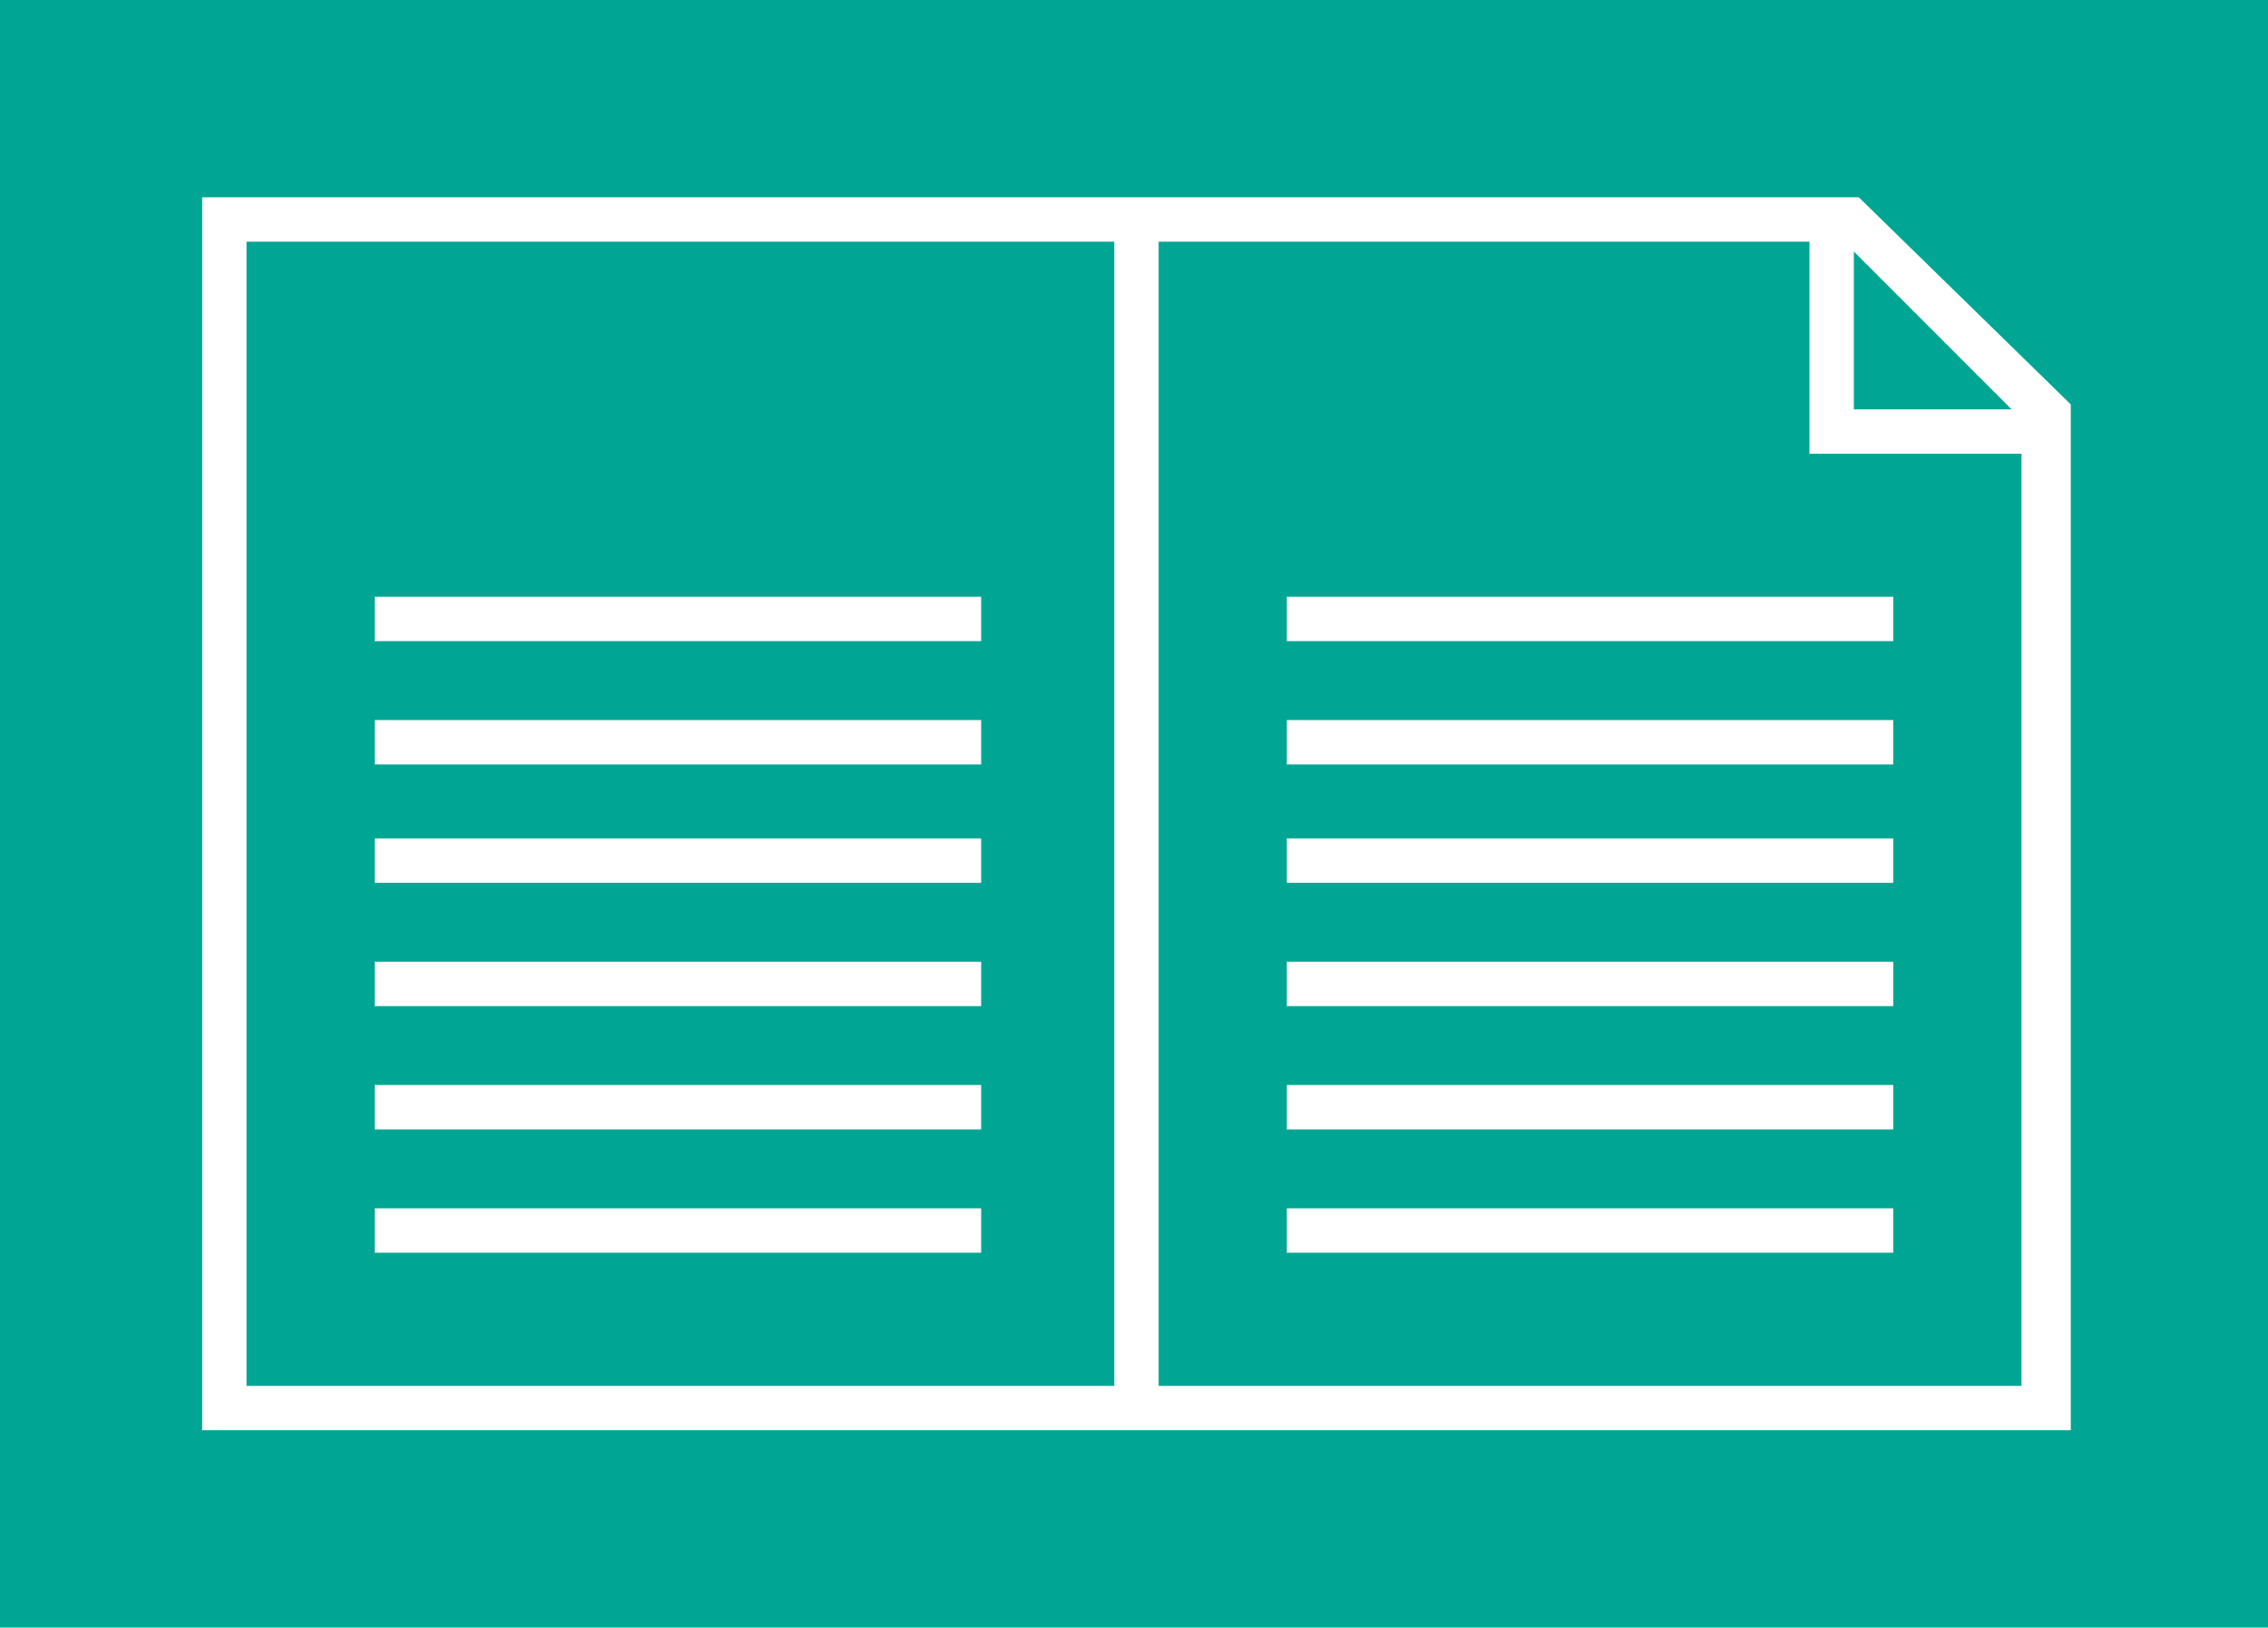
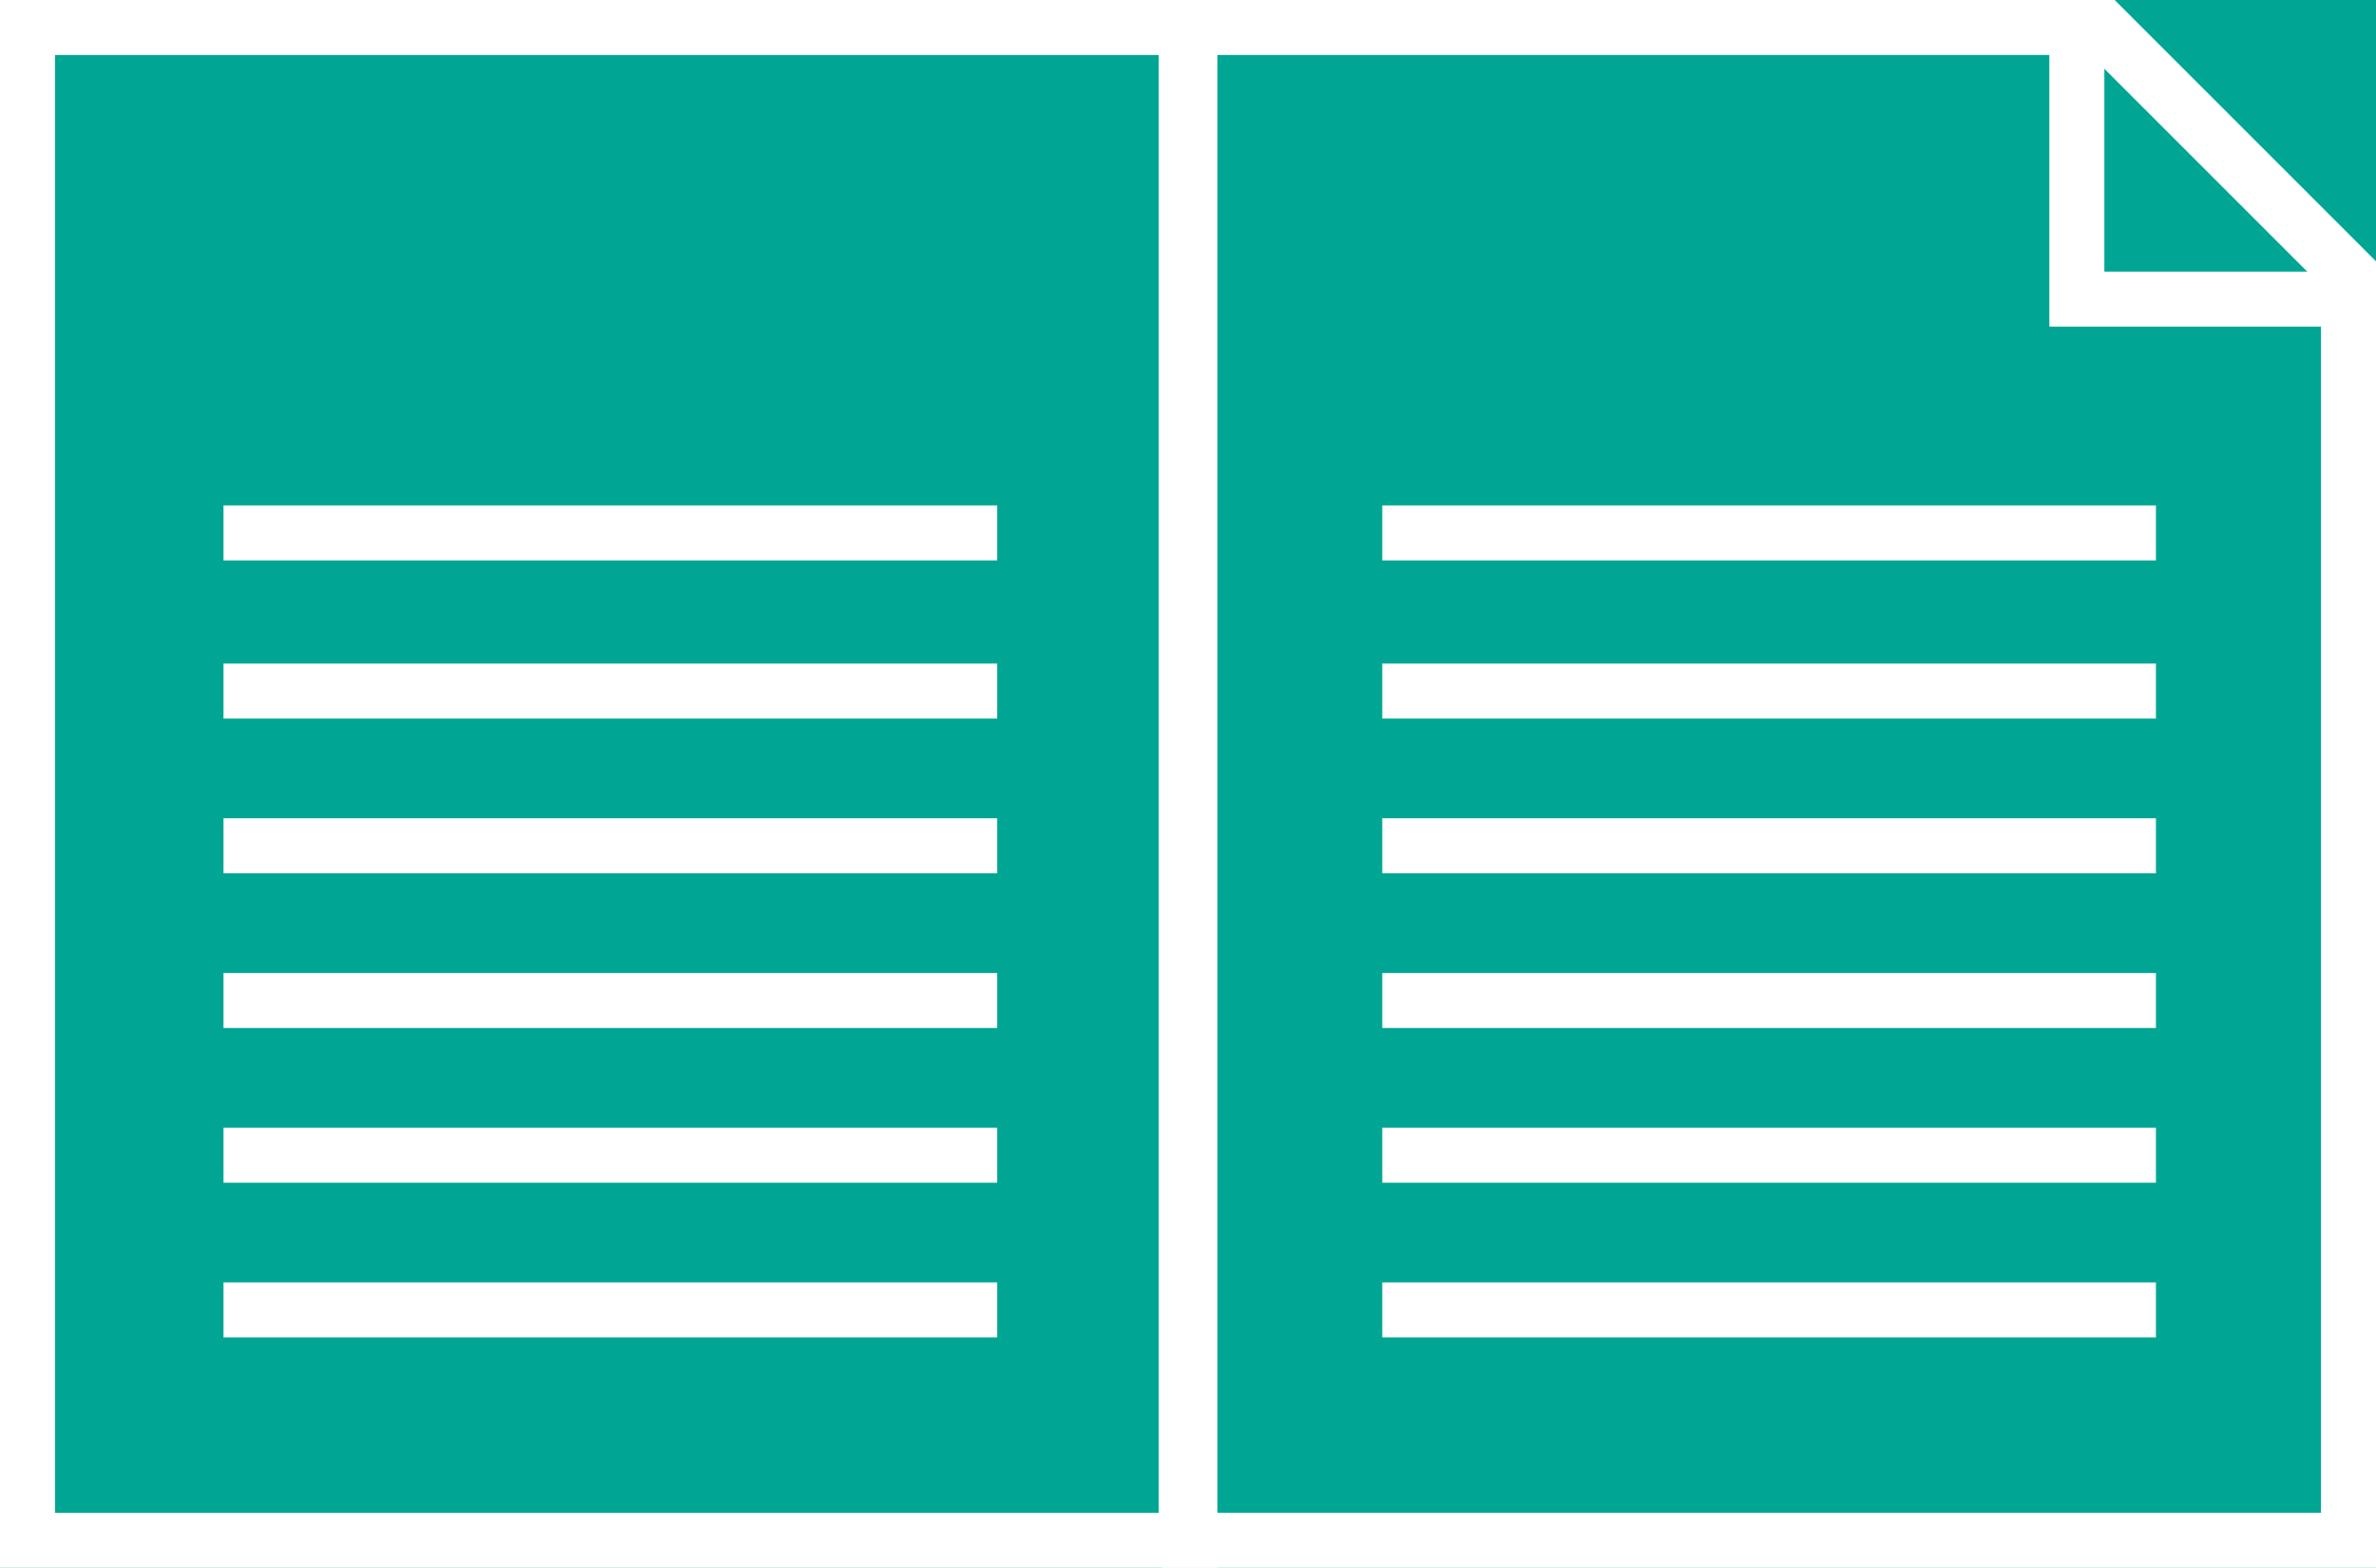
- <svg xmlns="http://www.w3.org/2000/svg" version="1.1" id="Layer_1" x="0px" y="0px" viewBox="0 0 46 33" style="enable-background:new 0 0 46 33;" xml:space="preserve">
+ <svg xmlns="http://www.w3.org/2000/svg" version="1.1" id="Layer_1" x="0px" y="0px" viewBox="0 0 69.1 45.6" style="enable-background:new 0 0 69.1 45.6;" xml:space="preserve">
  <style type="text/css">
	.st0{fill:#00A693;}
	.st1{fill:#FFFFFF;}
</style>
-   <rect class="st0" width="46" height="33" />
+   <rect class="st0" width="69.1" height="45.6" />
  <g>
-     <path class="st1" d="M37.7,4H23.4h-0.9H4.1V29h18.5h0.9h18.5V8.2L37.7,4z M22.5,28.1H5V4.9h17.6V28.1z M37.6,5.1l3.2,3.2h-3.2V5.1z    M23.5,28.1V4.9h13.2v4.3H41v18.9H23.5z" />
-     <rect x="26.1" y="12.1" class="st1" width="12.3" height="0.9" />
-     <rect x="26.1" y="14.6" class="st1" width="12.3" height="0.9" />
-     <rect x="26.1" y="17" class="st1" width="12.3" height="0.9" />
-     <rect x="26.1" y="19.5" class="st1" width="12.3" height="0.9" />
-     <rect x="26.1" y="22" class="st1" width="12.3" height="0.9" />
-     <rect x="26.1" y="24.5" class="st1" width="12.3" height="0.9" />
-     <rect x="7.6" y="12.1" class="st1" width="12.3" height="0.9" />
-     <rect x="7.6" y="14.6" class="st1" width="12.3" height="0.9" />
-     <rect x="7.6" y="17" class="st1" width="12.3" height="0.9" />
-     <rect x="7.6" y="19.5" class="st1" width="12.3" height="0.9" />
-     <rect x="7.6" y="22" class="st1" width="12.3" height="0.9" />
-     <rect x="7.6" y="24.5" class="st1" width="12.3" height="0.9" />
+     <g>
+       <path class="st1" d="M35.4,45.6H0V0h35.4V45.6z M1.6,44h32.1V1.6H1.6V44z" />
+     </g>
+     <g>
+       <g>
+         <path class="st1" d="M69.1,45.6H33.8V0h27.7l7.7,7.7L69.1,45.6L69.1,45.6z M35.4,44h32.1V8.3l-6.7-6.7H35.4V44L35.4,44z" />
+       </g>
+       <g>
+         <polygon class="st1" points="67.6,9.5 59.6,9.5 59.6,1.5 61.2,1.5 61.2,7.9 67.6,7.9    " />
+       </g>
+       <g>
+         <rect x="40.2" y="14.7" class="st1" width="22.5" height="1.6" />
+       </g>
+       <g>
+         <rect x="40.2" y="19.3" class="st1" width="22.5" height="1.6" />
+       </g>
+       <g>
+         <rect x="40.2" y="23.8" class="st1" width="22.5" height="1.6" />
+       </g>
+       <g>
+         <rect x="40.2" y="28.3" class="st1" width="22.5" height="1.6" />
+       </g>
+       <g>
+         <rect x="40.2" y="32.8" class="st1" width="22.5" height="1.6" />
+       </g>
+       <g>
+         <rect x="40.2" y="37.3" class="st1" width="22.5" height="1.6" />
+       </g>
+     </g>
+     <g>
+       <g>
+         <rect x="6.5" y="14.7" class="st1" width="22.5" height="1.6" />
+       </g>
+       <g>
+         <rect x="6.5" y="19.3" class="st1" width="22.5" height="1.6" />
+       </g>
+       <g>
+         <rect x="6.5" y="23.8" class="st1" width="22.5" height="1.6" />
+       </g>
+       <g>
+         <rect x="6.5" y="28.3" class="st1" width="22.5" height="1.6" />
+       </g>
+       <g>
+         <rect x="6.5" y="32.8" class="st1" width="22.5" height="1.6" />
+       </g>
+       <g>
+         <rect x="6.5" y="37.3" class="st1" width="22.5" height="1.6" />
+       </g>
+     </g>
  </g>
</svg>
